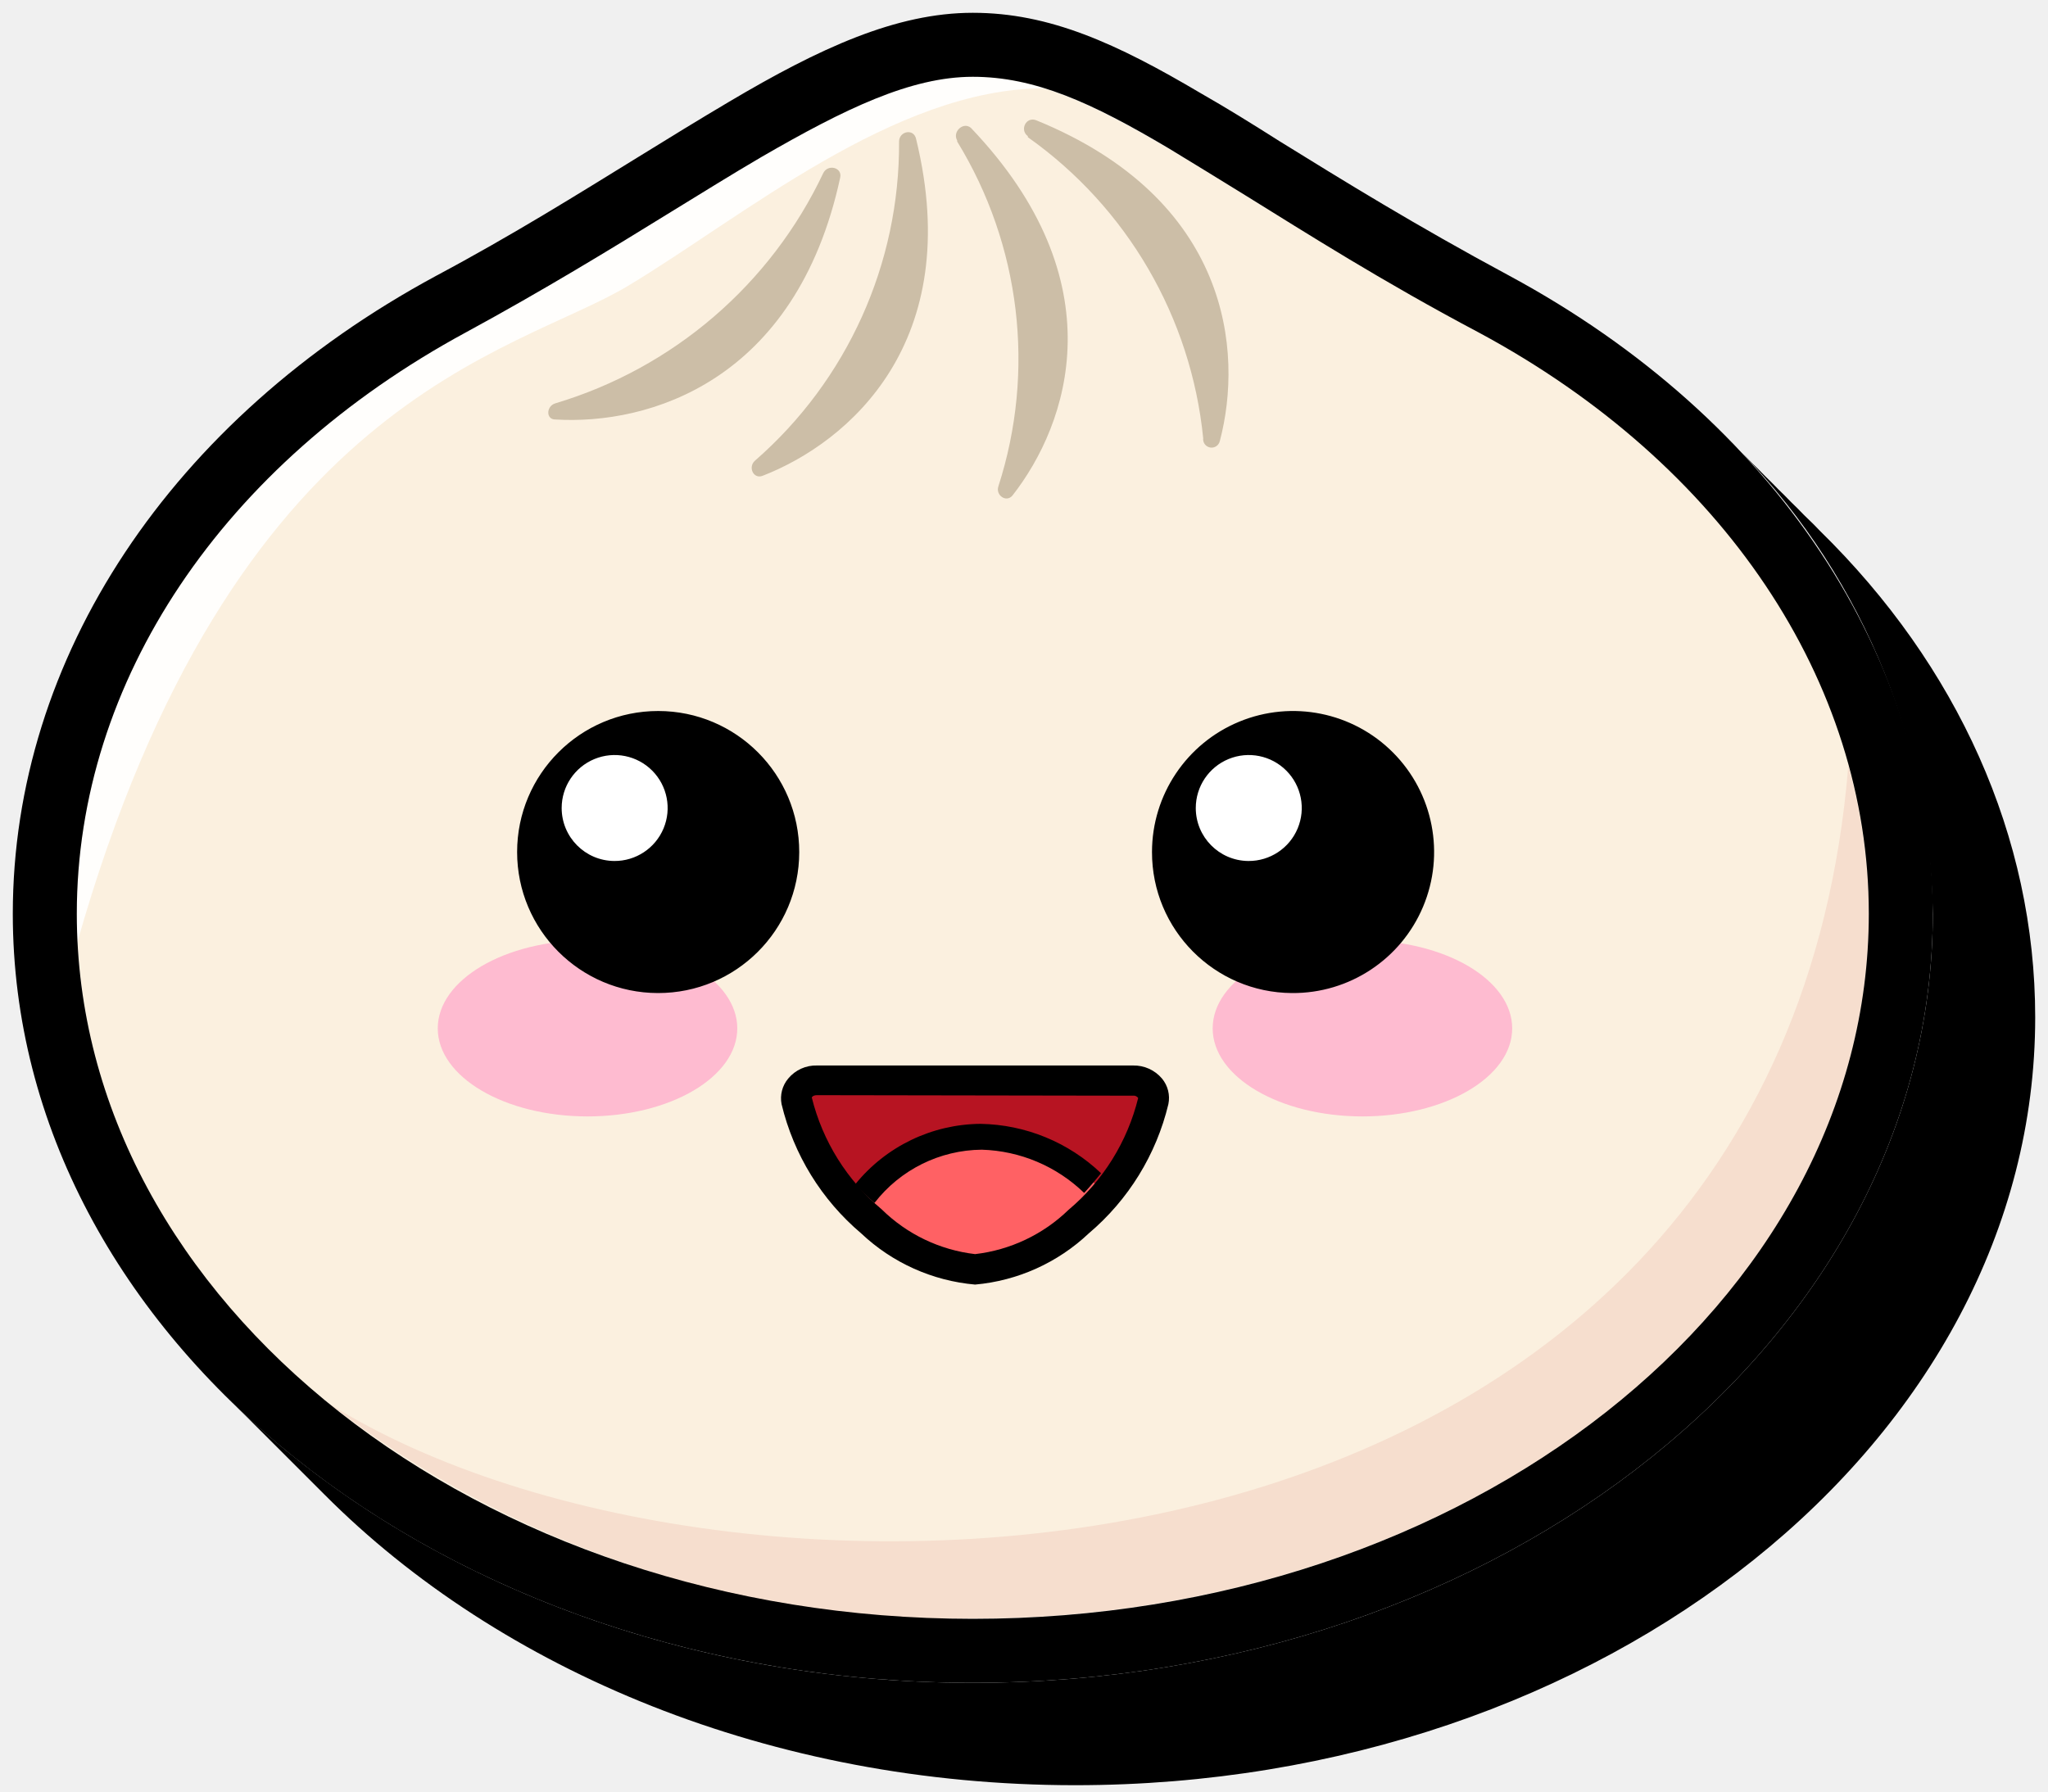
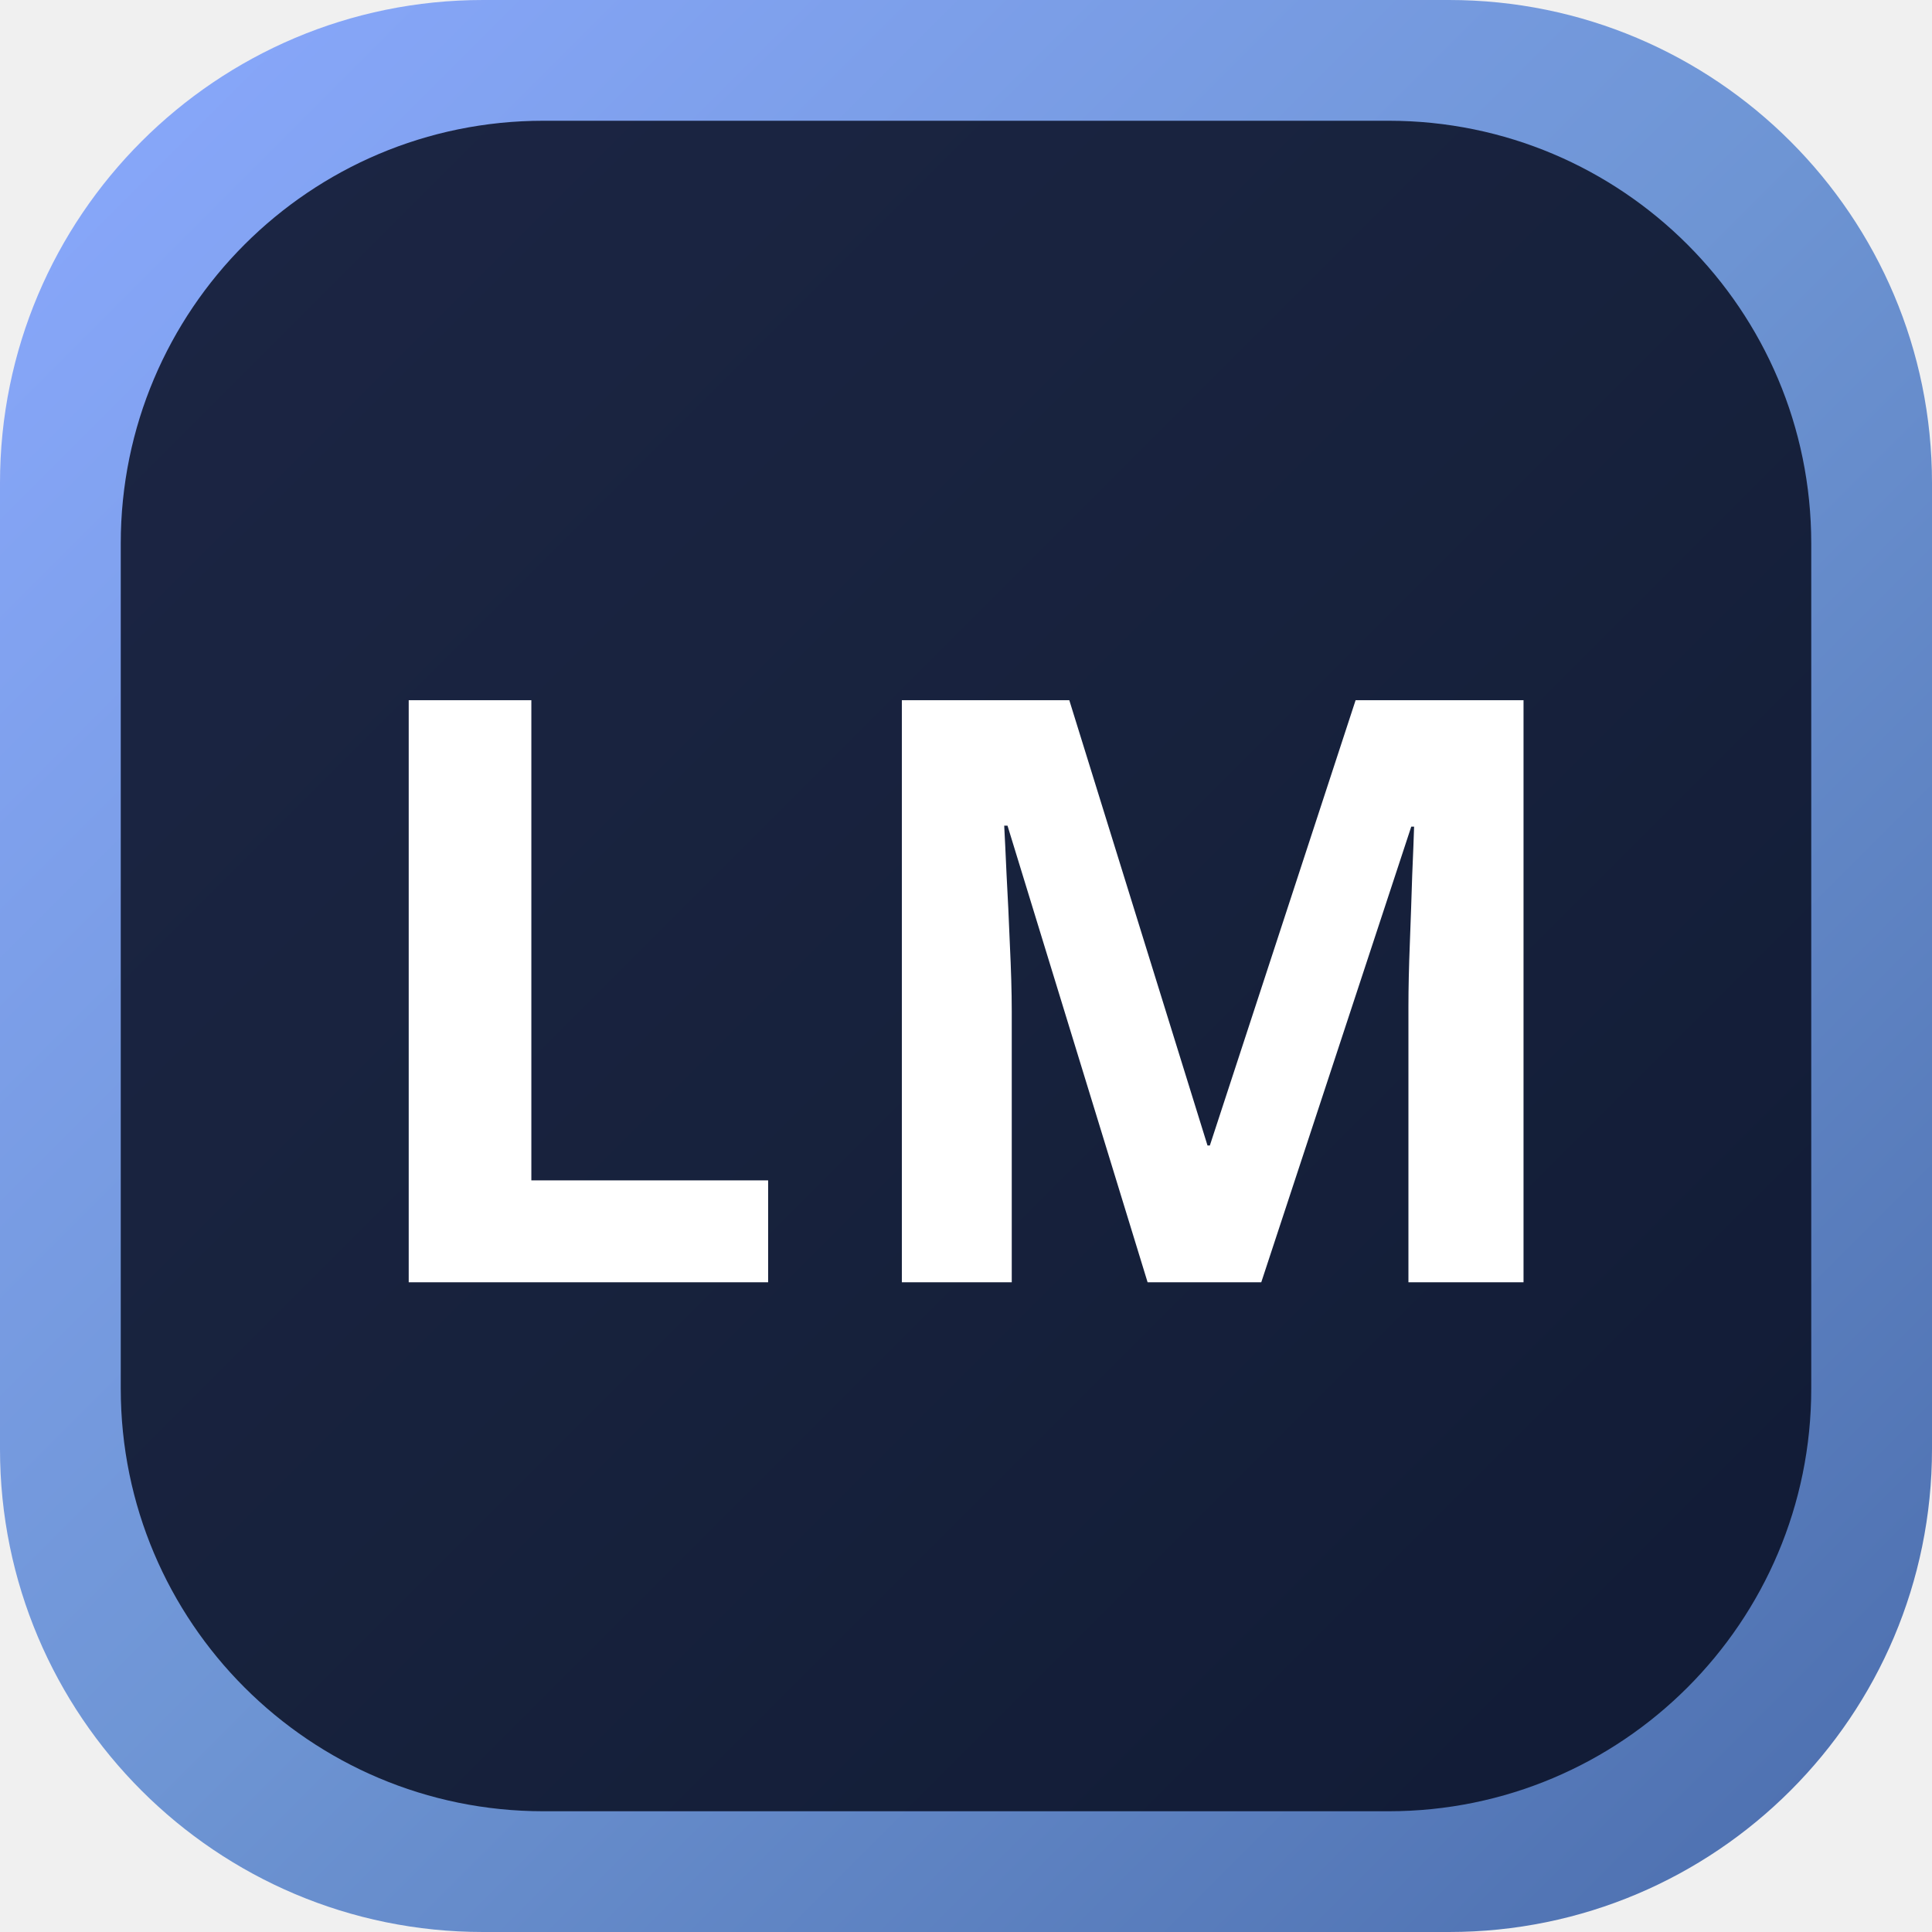
- <svg xmlns="http://www.w3.org/2000/svg" id="Bun" viewBox="0 0 80 70">
-   <path id="Shadow" d="M71.09,20.74c-.16-.17-.33-.34-.5-.5s-.33-.34-.5-.5-.33-.34-.5-.5-.33-.34-.5-.5-.33-.34-.5-.5-.33-.34-.5-.5-.33-.34-.5-.5A26.46,26.46,0,0,1,75.5,35.7c0,16.57-16.82,30.05-37.5,30.05-11.58,0-21.94-4.23-28.83-10.86l.5.5.5.5.5.5.5.5.5.5.5.5.5.5C19.55,65.3,30.14,69.75,42,69.75c20.68,0,37.5-13.48,37.5-30C79.5,32.69,76.46,26,71.09,20.74Z" />
-   <g id="Body">
-     <path id="Background" d="M73,35.7c0,15.21-15.67,27.54-35,27.54S3,50.91,3,35.7C3,26.27,9,17.94,18.22,13S33.18,3,38,3s8.94,4.13,19.78,10C67,17.94,73,26.27,73,35.7Z" style="fill:#fbf0df" />
-     <path id="Bottom_Shadow" data-name="Bottom Shadow" d="M73,35.7a21.67,21.67,0,0,0-.8-5.78c-2.73,33.3-43.35,34.9-59.32,24.94A40,40,0,0,0,38,63.24C57.3,63.24,73,50.89,73,35.7Z" style="fill:#f6dece" />
-     <path id="Light_Shine" data-name="Light Shine" d="M24.53,11.17C29,8.49,34.94,3.46,40.78,3.45A9.29,9.29,0,0,0,38,3c-2.42,0-5,1.25-8.25,3.13-1.13.66-2.3,1.39-3.54,2.15-2.33,1.44-5,3.07-8,4.7C8.69,18.13,3,26.62,3,35.7c0,.4,0,.8,0,1.19C9.06,15.48,20.07,13.85,24.53,11.17Z" style="fill:#fffefc" />
-     <path id="Top" d="M35.12,5.53A16.41,16.41,0,0,1,29.49,18c-.28.25-.06.73.3.59,3.37-1.31,7.92-5.23,6-13.14C35.71,5,35.12,5.12,35.12,5.53Zm2.27,0A16.24,16.24,0,0,1,39,19c-.12.35.31.65.55.36C41.74,16.56,43.65,11,37.93,5,37.64,4.74,37.19,5.14,37.39,5.49Zm2.76-.17A16.42,16.42,0,0,1,47,17.12a.33.33,0,0,0,.65.11c.92-3.49.4-9.44-7.17-12.53C40.08,4.54,39.82,5.08,40.15,5.32ZM21.69,15.76a16.94,16.94,0,0,0,10.47-9c.18-.36.75-.22.66.18-1.73,8-7.52,9.67-11.12,9.45C21.32,16.4,21.33,15.87,21.69,15.76Z" style="fill:#ccbea7;fill-rule:evenodd" />
-     <path id="Outline" d="M38,65.75C17.32,65.75.5,52.27.5,35.7c0-10,6.18-19.33,16.53-24.92,3-1.6,5.57-3.21,7.86-4.62,1.26-.78,2.45-1.51,3.6-2.19C32,1.89,35,.5,38,.5s5.62,1.2,8.9,3.14c1,.57,2,1.19,3.07,1.87,2.49,1.54,5.3,3.28,9,5.27C69.32,16.37,75.5,25.69,75.5,35.7,75.5,52.27,58.68,65.75,38,65.75ZM38,3c-2.42,0-5,1.25-8.25,3.13-1.13.66-2.3,1.39-3.54,2.15-2.33,1.44-5,3.07-8,4.7C8.69,18.13,3,26.62,3,35.7,3,50.89,18.7,63.25,38,63.25S73,50.89,73,35.7C73,26.62,67.31,18.13,57.78,13,54,11,51.05,9.12,48.66,7.64c-1.09-.67-2.09-1.29-3-1.84C42.63,4,40.42,3,38,3Z" />
-   </g>
-   <g id="Mouth">
-     <g id="Background-2" data-name="Background">
-       <path d="M45.05,43a8.93,8.93,0,0,1-2.92,4.71,6.81,6.81,0,0,1-4,1.88A6.84,6.84,0,0,1,34,47.71,8.93,8.93,0,0,1,31.12,43a.72.72,0,0,1,.8-.81H44.26A.72.72,0,0,1,45.05,43Z" style="fill:#b71422" />
-     </g>
-     <g id="Tongue">
-       <path id="Background-3" data-name="Background" d="M34,47.79a6.91,6.91,0,0,0,4.12,1.9,6.91,6.91,0,0,0,4.11-1.9,10.63,10.63,0,0,0,1-1.07,6.83,6.83,0,0,0-4.9-2.31,6.15,6.15,0,0,0-5,2.78C33.56,47.4,33.76,47.6,34,47.79Z" style="fill:#ff6164" />
-       <path id="Outline-2" data-name="Outline" d="M34.16,47a5.36,5.36,0,0,1,4.19-2.08,6,6,0,0,1,4,1.69c.23-.25.45-.51.66-.77a7,7,0,0,0-4.71-1.93,6.36,6.36,0,0,0-4.89,2.36A9.53,9.53,0,0,0,34.16,47Z" />
-     </g>
-     <path id="Outline-3" data-name="Outline" d="M38.09,50.19a7.42,7.42,0,0,1-4.45-2,9.52,9.52,0,0,1-3.11-5.05,1.2,1.2,0,0,1,.26-1,1.41,1.41,0,0,1,1.13-.51H44.26a1.44,1.44,0,0,1,1.13.51,1.19,1.19,0,0,1,.25,1h0a9.52,9.52,0,0,1-3.11,5.05A7.42,7.42,0,0,1,38.09,50.19Zm-6.17-7.4c-.16,0-.2.07-.21.09a8.29,8.29,0,0,0,2.73,4.37A6.23,6.23,0,0,0,38.09,49a6.28,6.28,0,0,0,3.65-1.73,8.3,8.3,0,0,0,2.72-4.37.21.21,0,0,0-.2-.09Z" />
-   </g>
-   <g id="Face">
-     <ellipse id="Right_Blush" data-name="Right Blush" cx="53.22" cy="40.18" rx="5.85" ry="3.44" style="fill:#febbd0" />
-     <ellipse id="Left_Bluch" data-name="Left Bluch" cx="22.95" cy="40.18" rx="5.85" ry="3.44" style="fill:#febbd0" />
-     <path id="Eyes" d="M25.7,38.8a5.51,5.51,0,1,0-5.5-5.51A5.51,5.51,0,0,0,25.7,38.8Zm24.77,0A5.51,5.51,0,1,0,45,33.29,5.5,5.5,0,0,0,50.47,38.8Z" style="fill-rule:evenodd" />
-     <path id="Iris" d="M24,33.64a2.07,2.07,0,1,0-2.06-2.07A2.07,2.07,0,0,0,24,33.64Zm24.77,0a2.07,2.07,0,1,0-2.06-2.07A2.07,2.07,0,0,0,48.75,33.64Z" style="fill:#fff;fill-rule:evenodd" />
-   </g>
+ <svg xmlns="http://www.w3.org/2000/svg" viewBox="0 0 64 64" role="img" aria-label="LoseMoney logo">
+   <defs>
+     <linearGradient id="lmGradient" x1="0" y1="0" x2="1" y2="1">
+       <stop offset="0%" stop-color="#8ba9ff" />
+       <stop offset="50%" stop-color="#6e95d4" />
+       <stop offset="100%" stop-color="#4a6cac" />
+     </linearGradient>
+   </defs>
+   <rect width="64" height="64" rx="16" fill="url(#lmGradient)" />
+   <rect x="4" y="4" width="56" height="56" rx="14" fill="rgba(2, 6, 23, 0.8)" />
+   <text x="32" y="32" text-anchor="middle" dominant-baseline="central" fill="#ffffff" font-size="27" font-weight="700" font-family="Rajdhani, 'Segoe UI', sans-serif" letter-spacing="0.04em">LM</text>
</svg>
